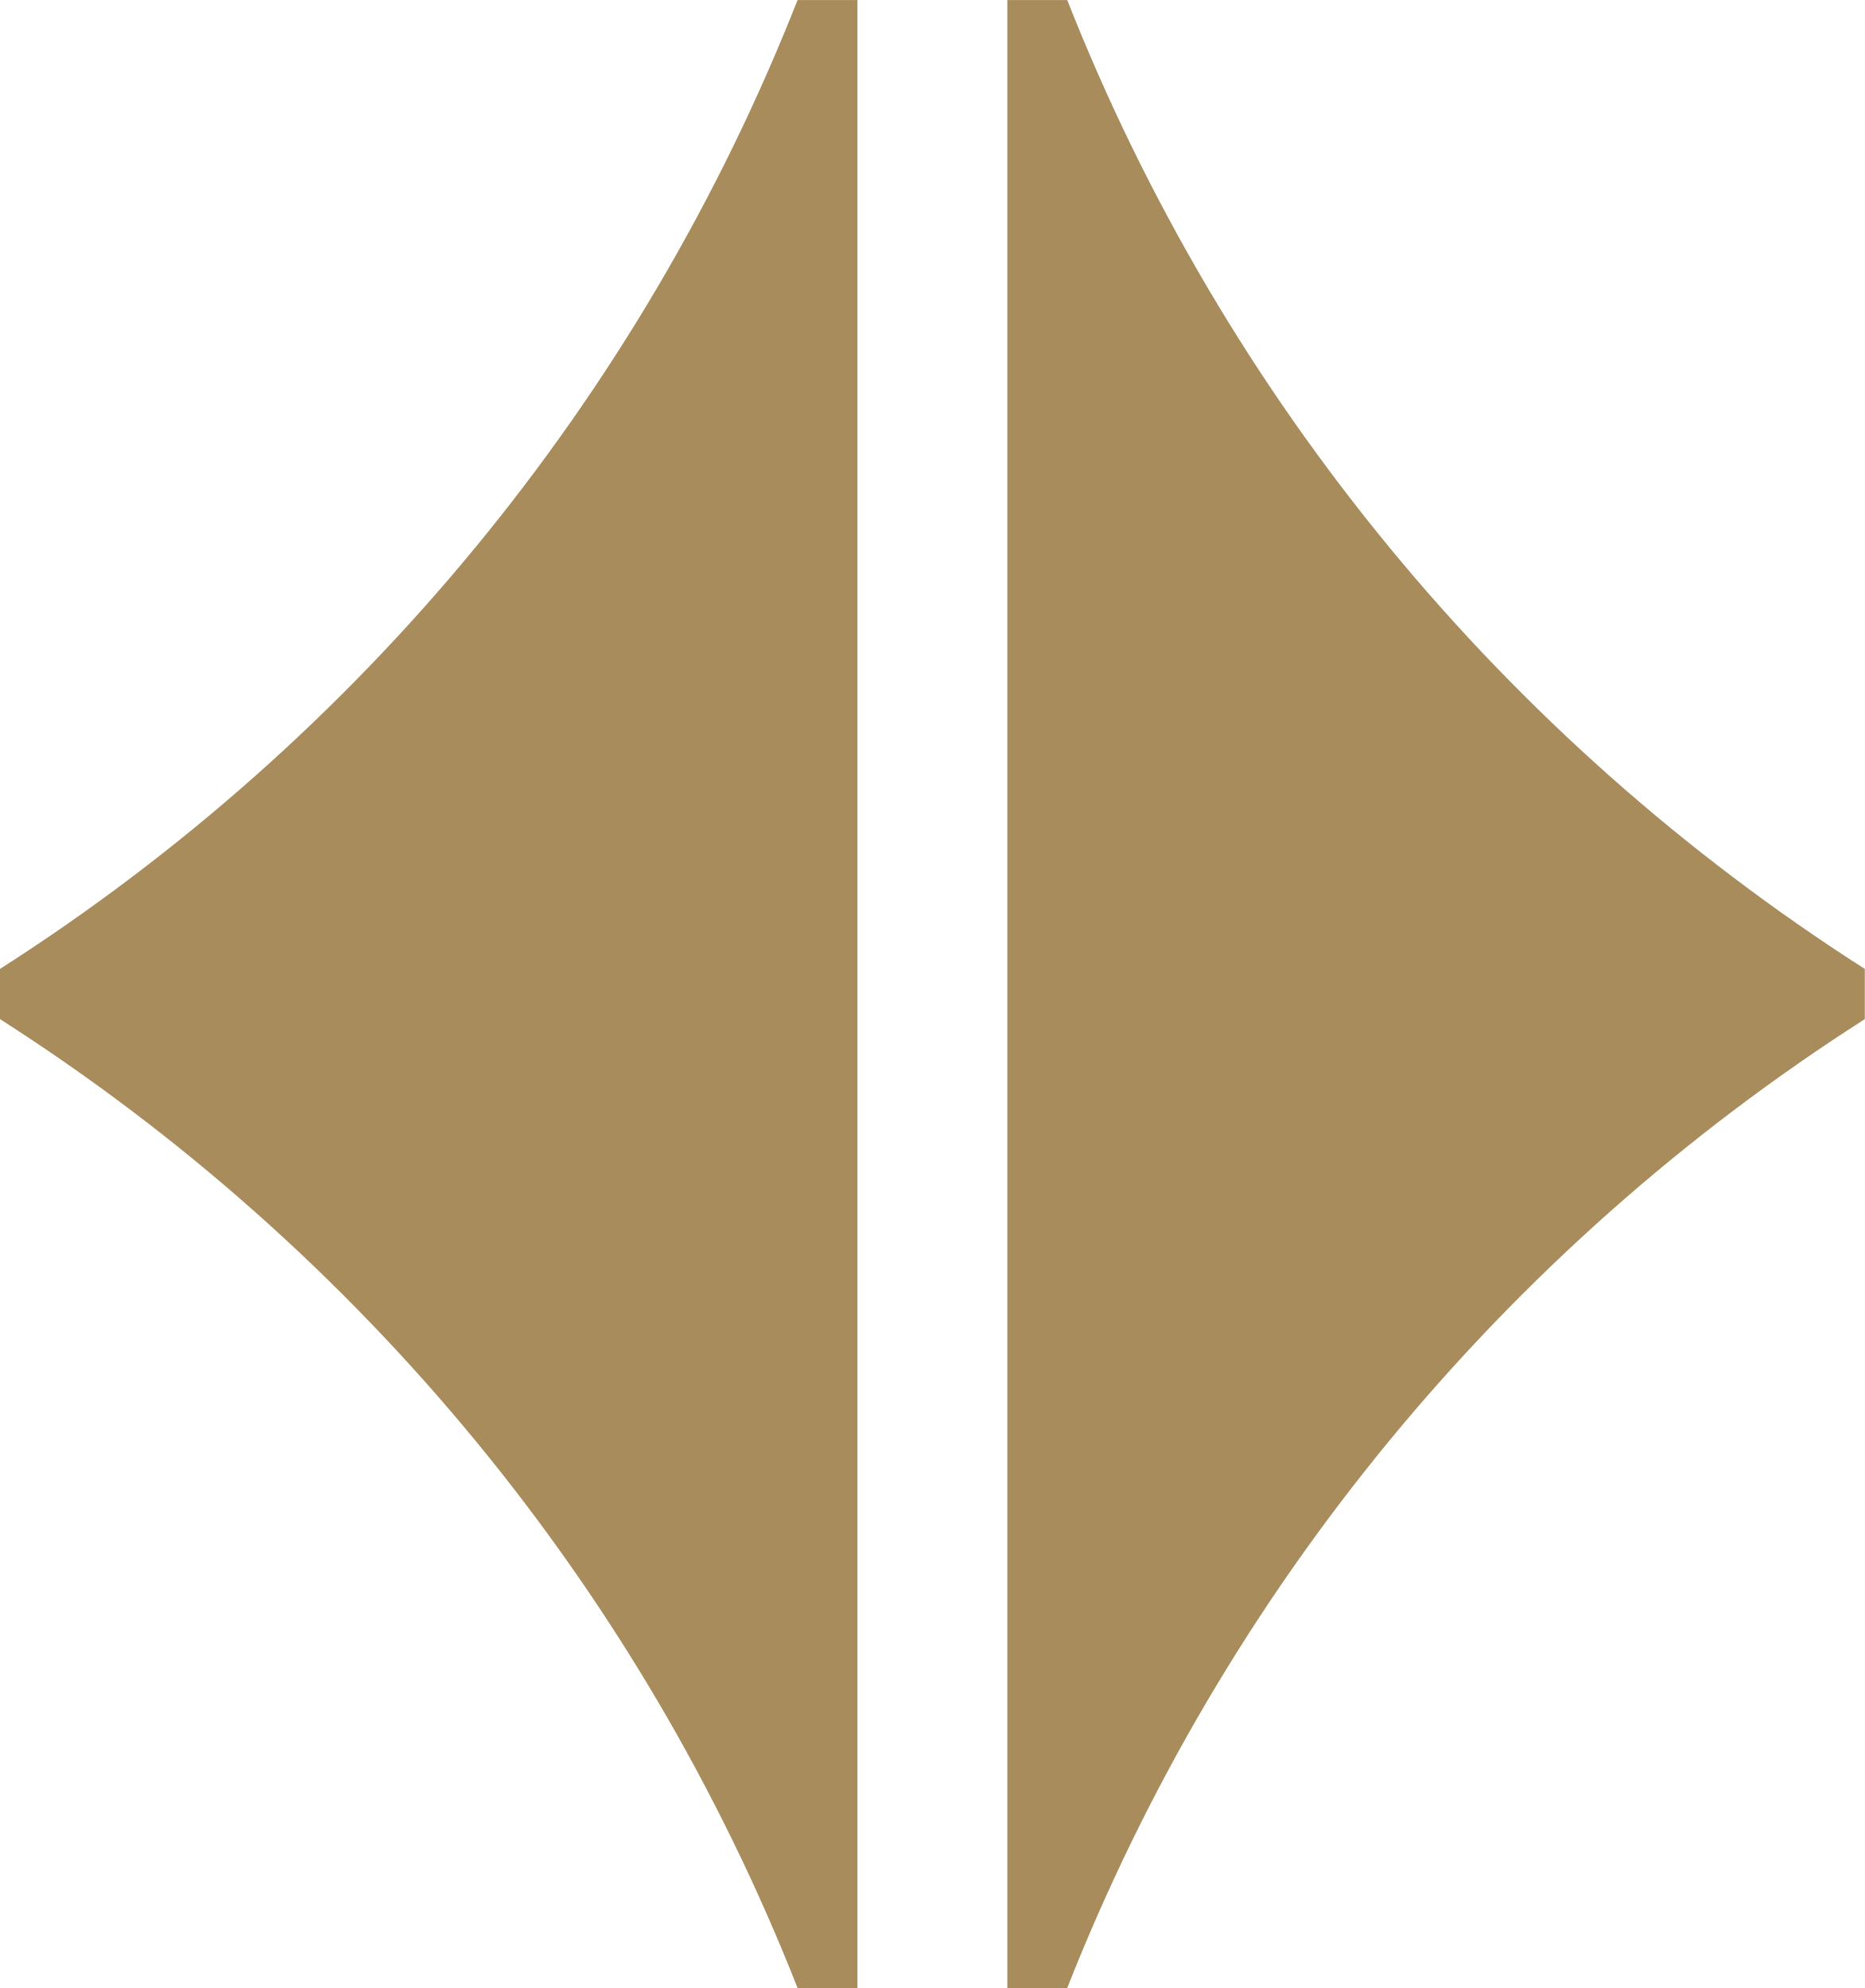
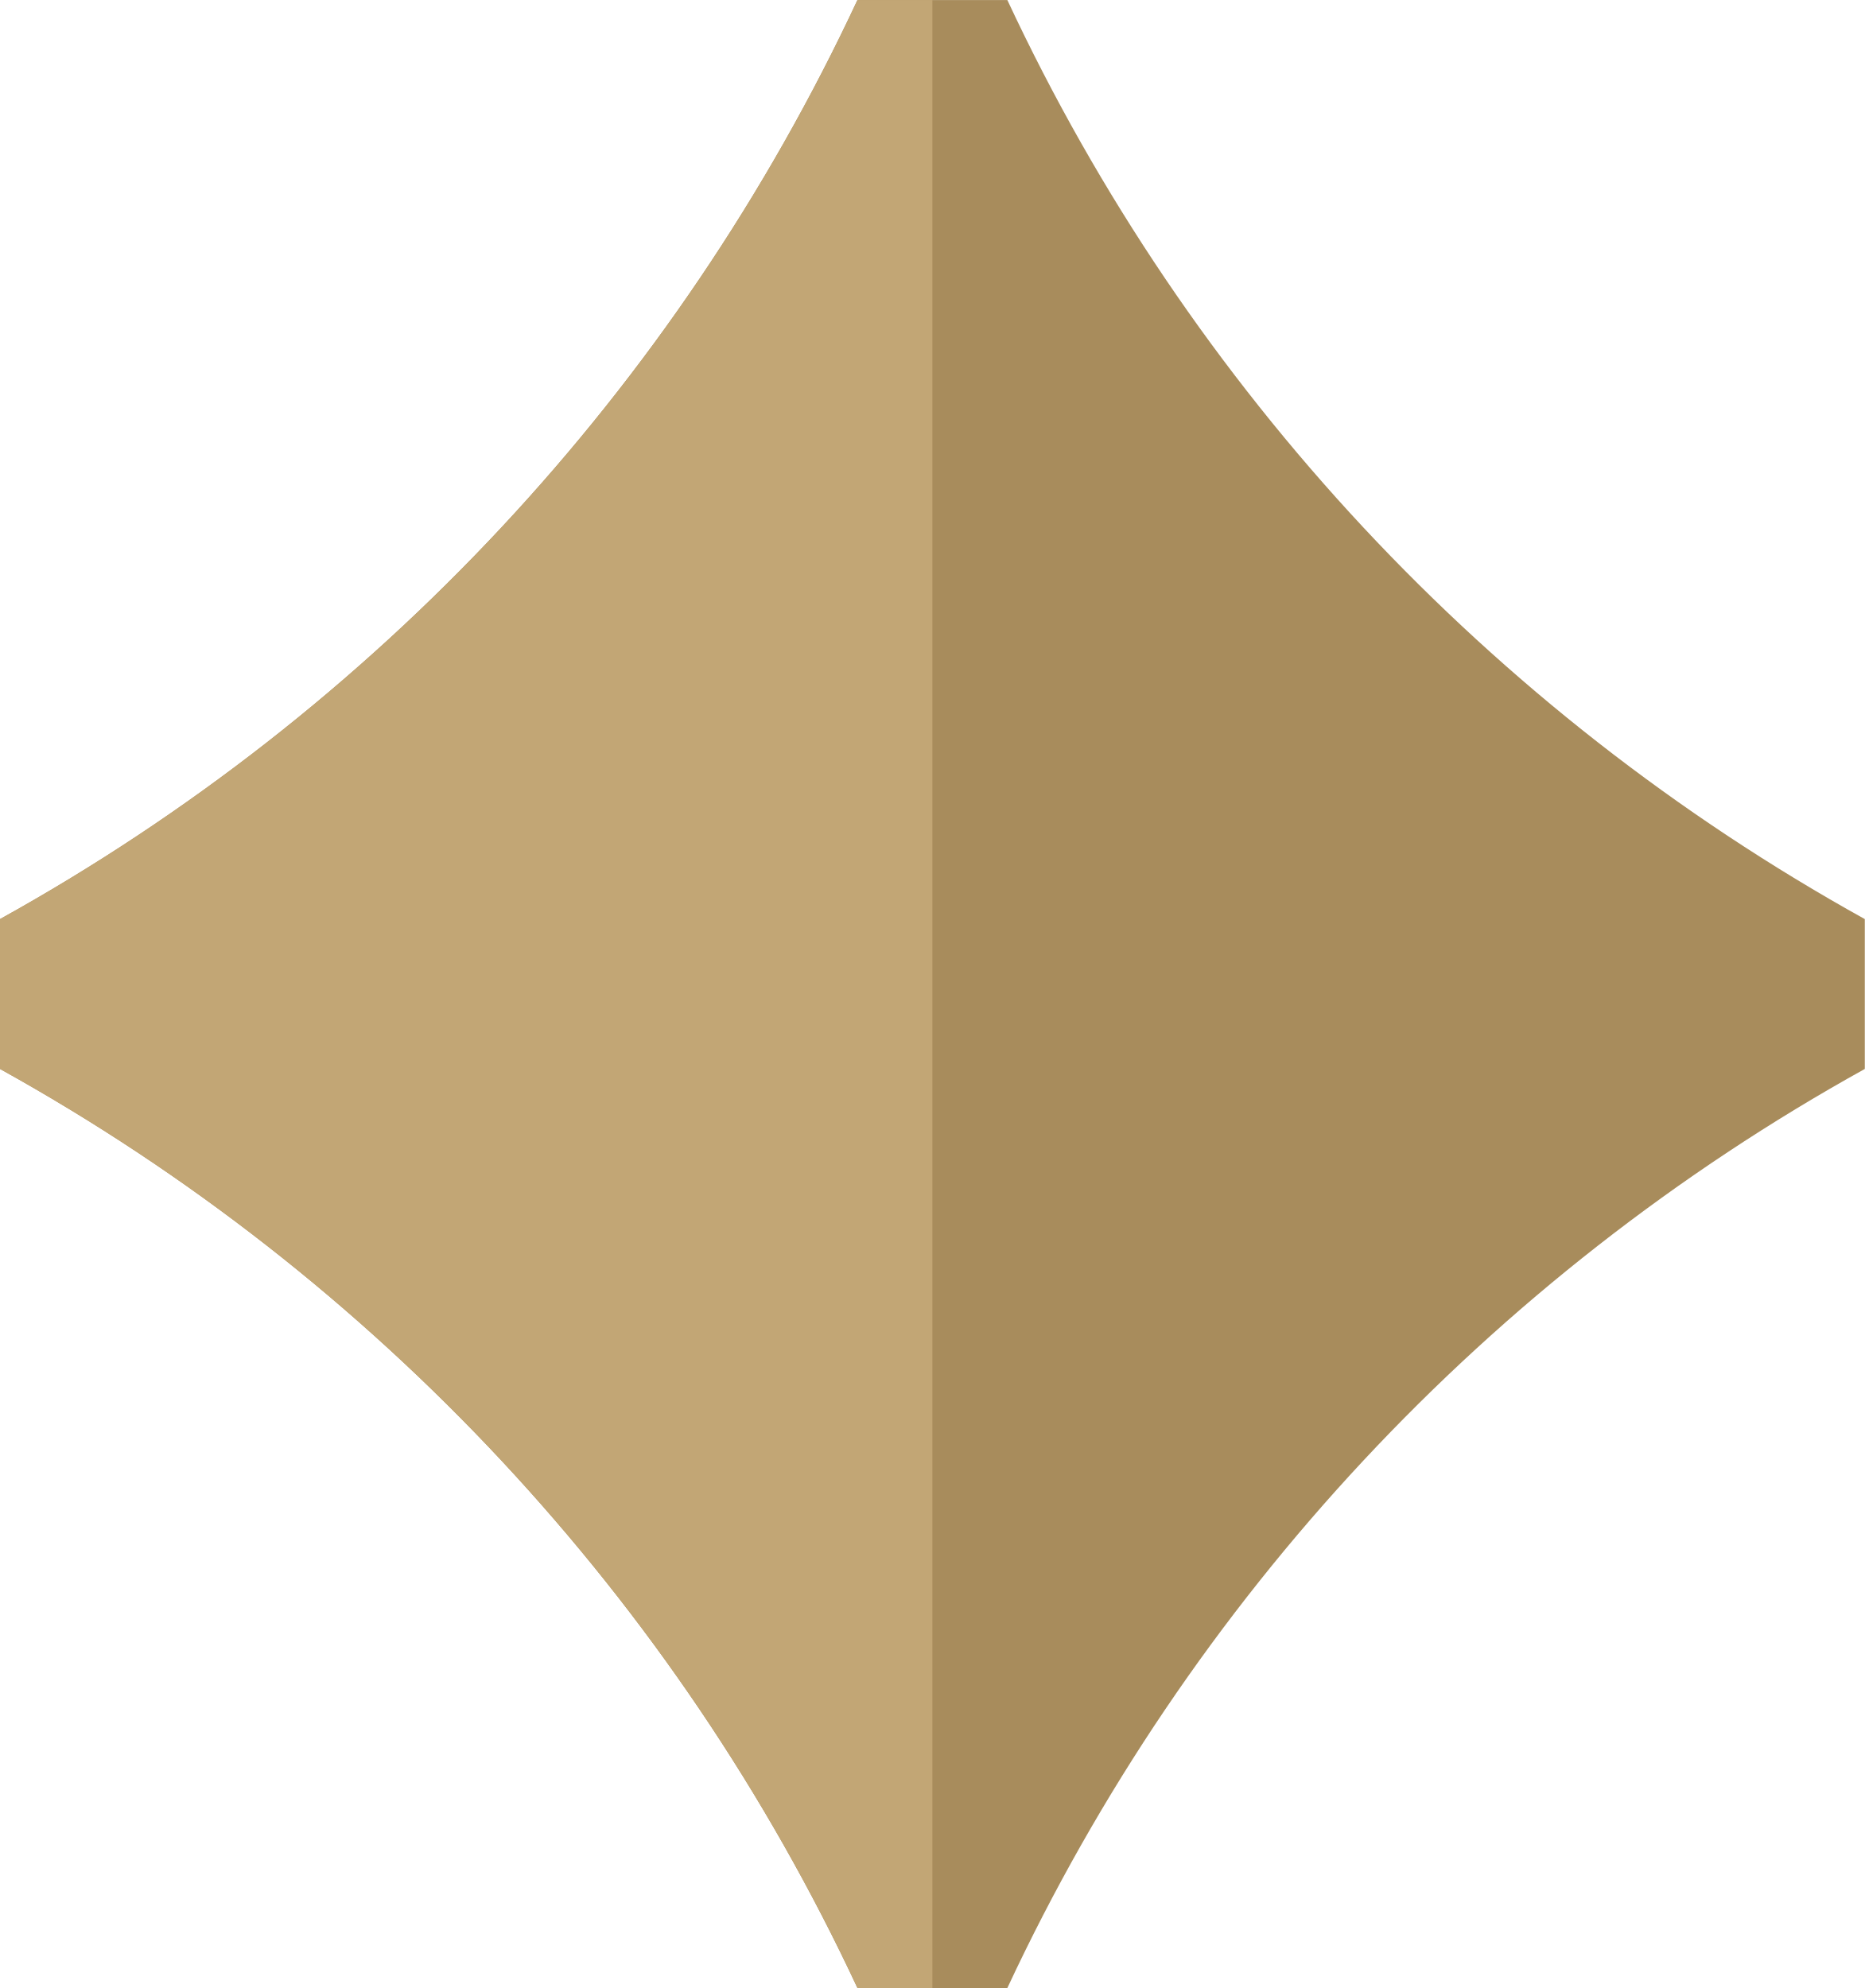
<svg xmlns="http://www.w3.org/2000/svg" viewBox="25.118 23.471 49.764 53.057" width="1024" height="1091.8">
-   <path d="M48,23.471 H46.402 A54.312,54.312 0 0 1 25.118,49.33 V50.67 A54.312,54.312 0 0 1 46.402,76.529 H48 Z" fill="#A88C5C" />
-   <path d="M52,23.471 H53.598 A54.312,54.312 0 0 0 74.882,49.33 V50.67 A54.312,54.312 0 0 0 53.598,76.529 H52 Z" fill="#A88C5C" />
+   <path d="M48 23.471H52A54.312 54.312 0 0 0 74.882 48V52A54.312 54.312 0 0 0 52 76.529H48A54.312 54.312 0 0 0 25.118 52V48A54.312 54.312 0 0 0 48 23.471Z" fill="#A88C5C" />
+   <path d="M50 23.471H48A54.312 54.312 0 0 1 25.118 48V52A54.312 54.312 0 0 1 48 76.529H50Z" fill="#C2A675" />
</svg>
